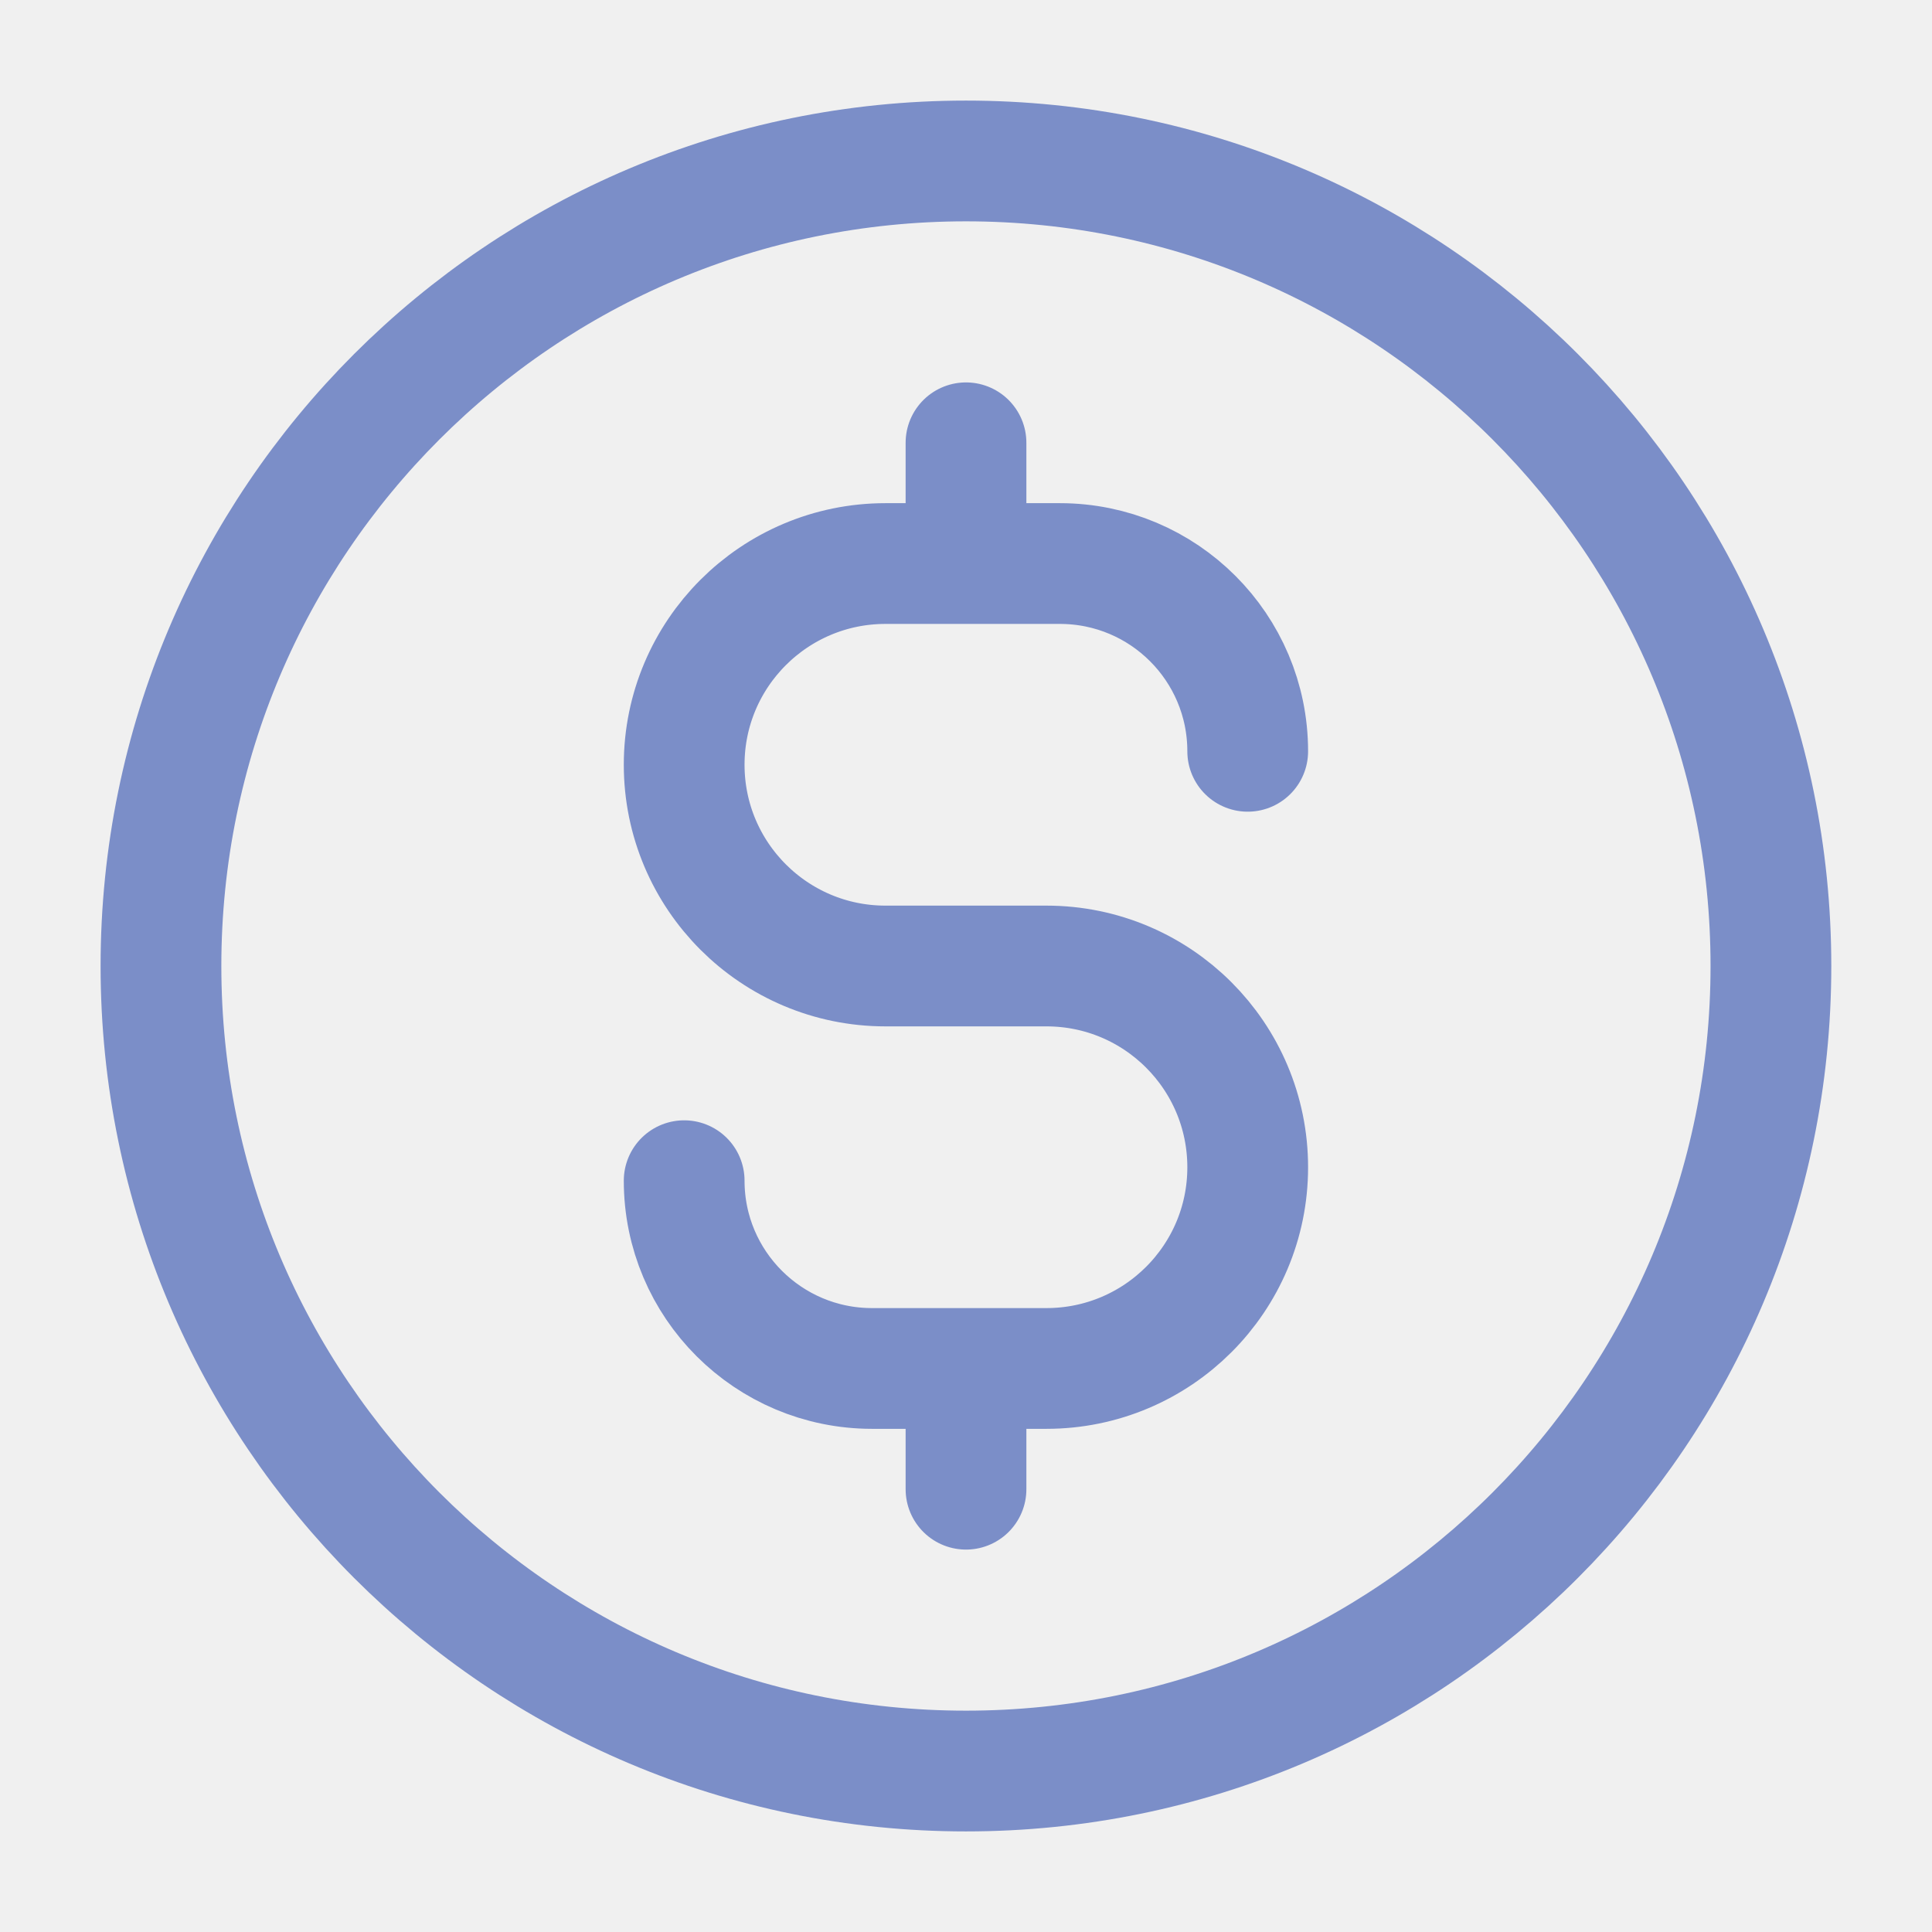
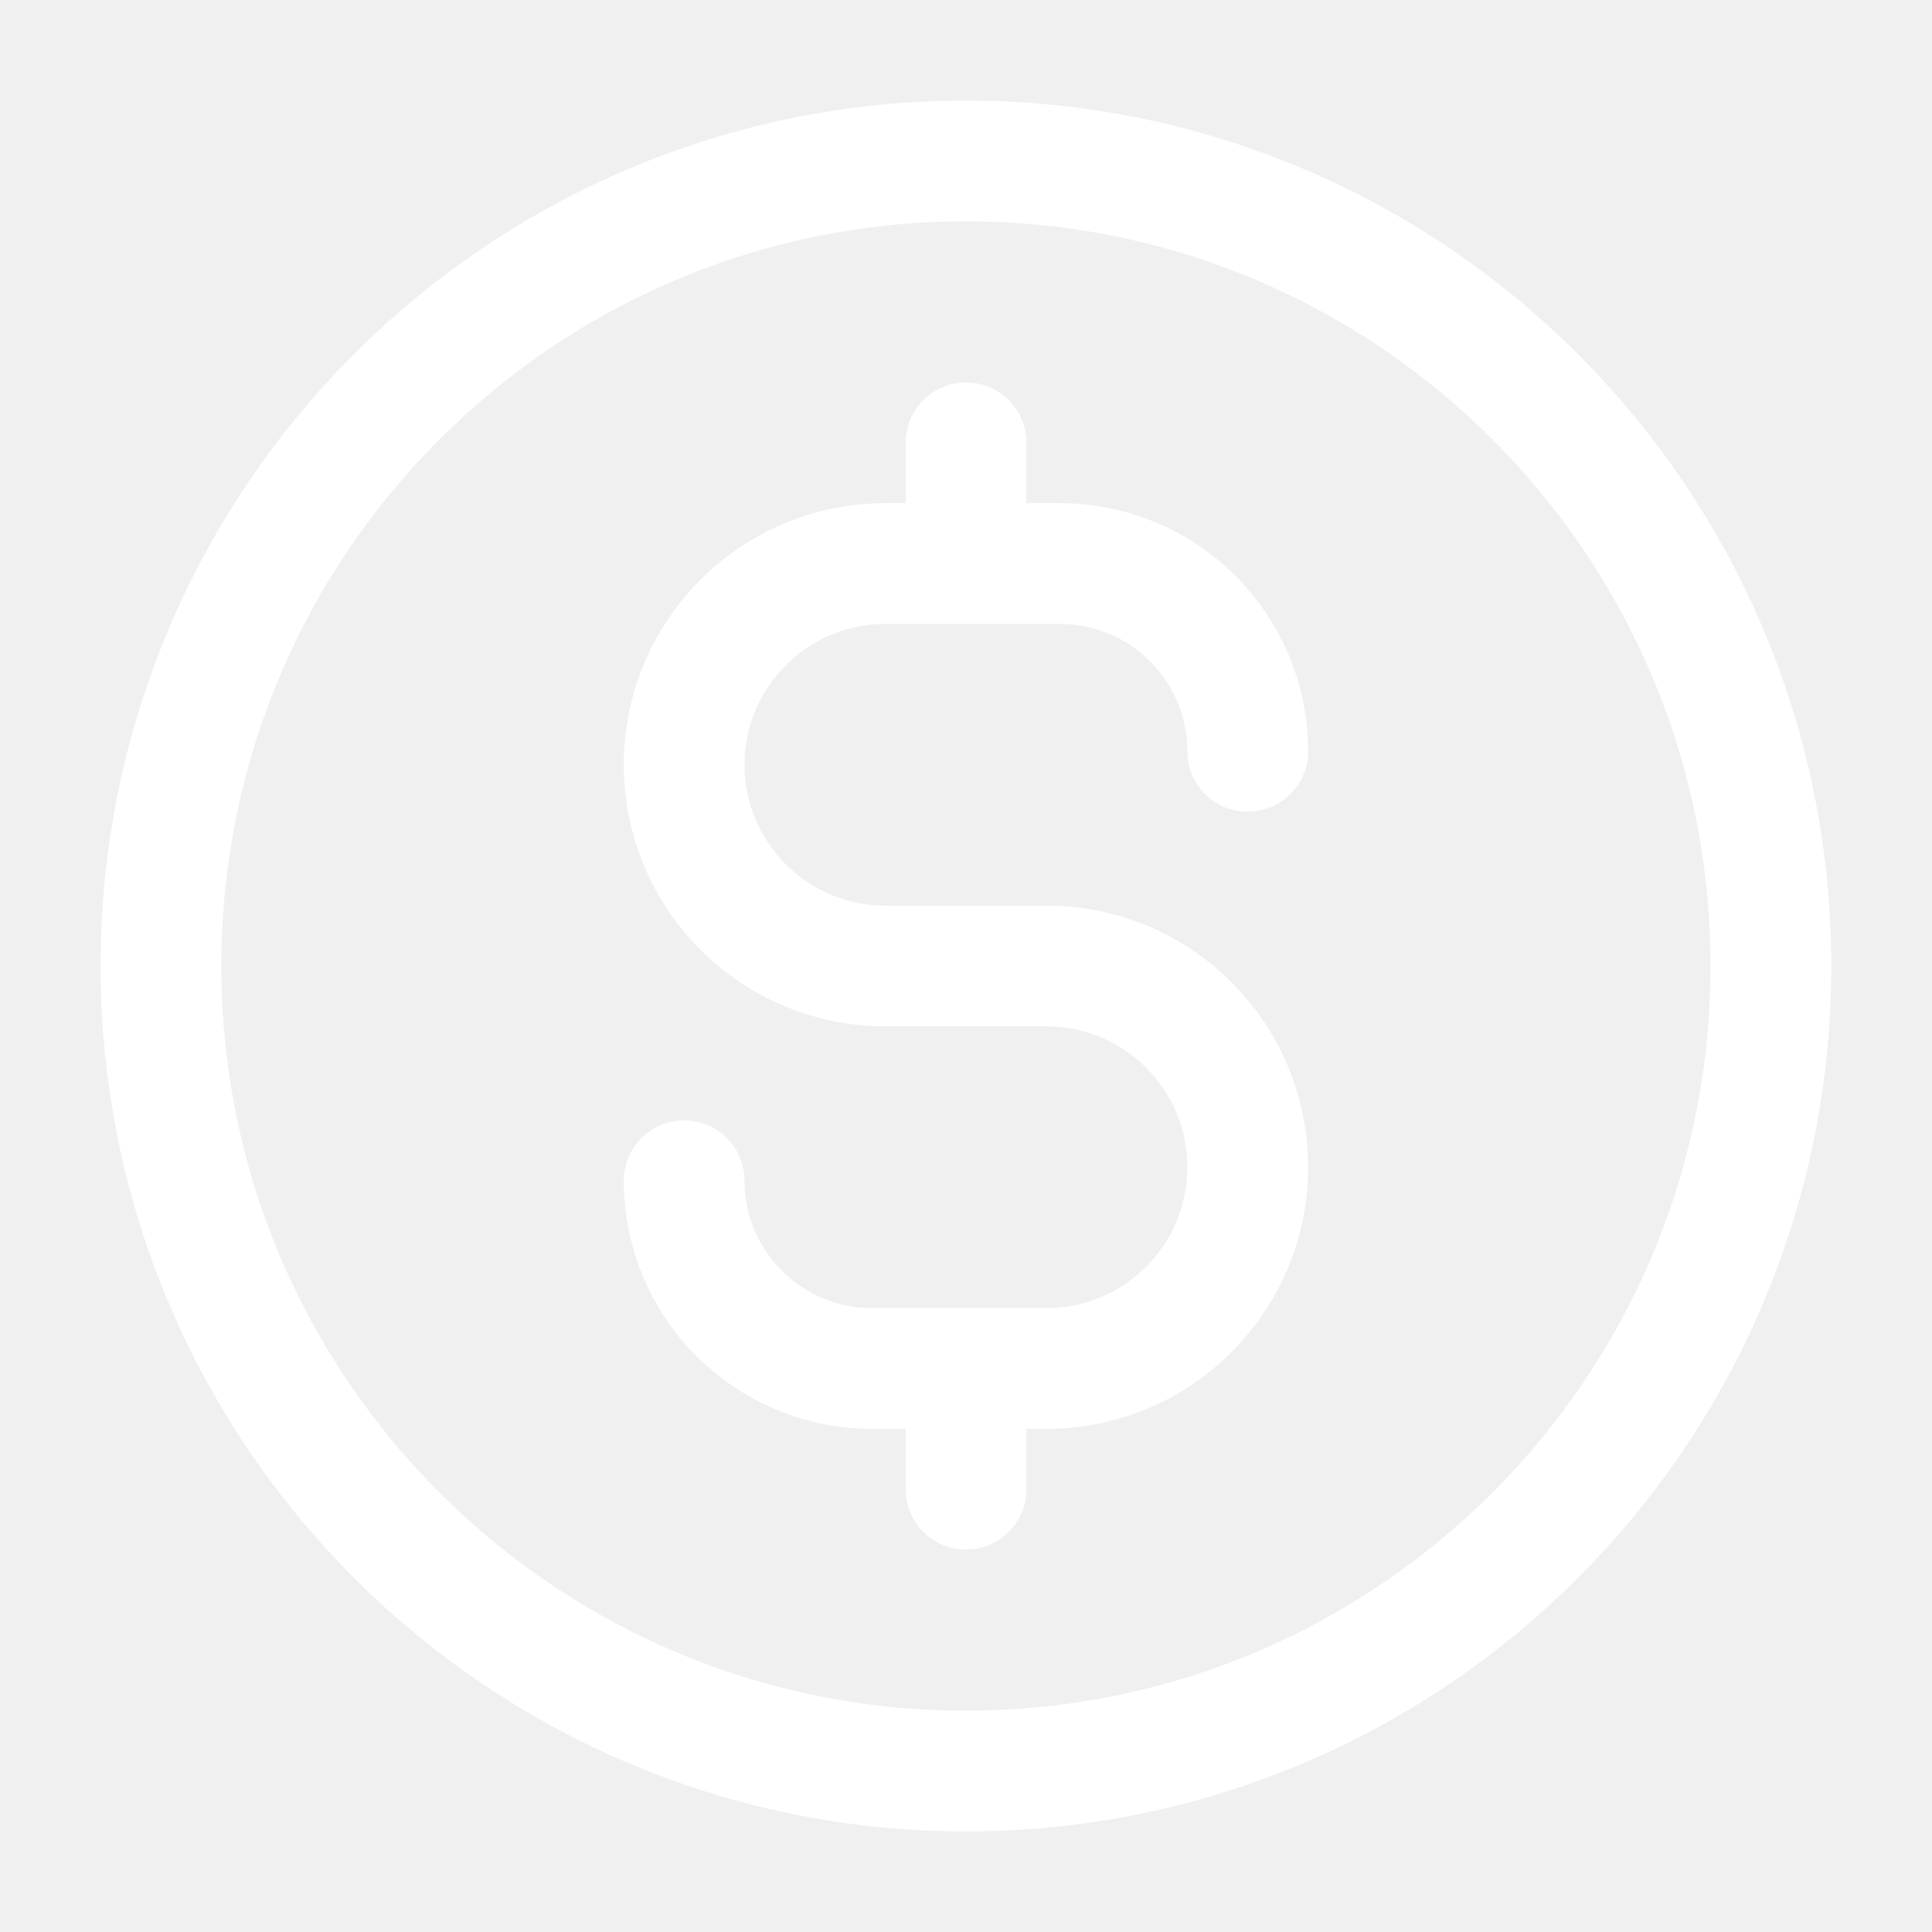
<svg xmlns="http://www.w3.org/2000/svg" width="16" height="16" viewBox="0 0 16 16" fill="none">
  <g clip-path="url(#clip0_732_5311)">
-     <path d="M5.666 9.778C5.666 10.637 6.363 11.333 7.222 11.333H8.666C9.587 11.333 10.333 10.587 10.333 9.667C10.333 8.746 9.587 8 8.666 8H7.333C6.413 8 5.666 7.254 5.666 6.333C5.666 5.413 6.413 4.667 7.333 4.667H8.777C9.637 4.667 10.333 5.363 10.333 6.222M8 3.667V4.667M8 11.333V12.333M14.666 8C14.666 11.682 11.682 14.667 8 14.667C4.318 14.667 1.333 11.682 1.333 8C1.333 4.318 4.318 1.333 8 1.333C11.682 1.333 14.666 4.318 14.666 8Z" stroke="#7B8EC8" stroke-linecap="round" stroke-linejoin="round" />
+     <path d="M5.666 9.778C5.666 10.637 6.363 11.333 7.222 11.333H8.666C9.587 11.333 10.333 10.587 10.333 9.667C10.333 8.746 9.587 8 8.666 8H7.333C6.413 8 5.666 7.254 5.666 6.333C5.666 5.413 6.413 4.667 7.333 4.667H8.777C9.637 4.667 10.333 5.363 10.333 6.222M8 3.667V4.667M8 11.333V12.333M14.666 8C14.666 11.682 11.682 14.667 8 14.667C4.318 14.667 1.333 11.682 1.333 8C1.333 4.318 4.318 1.333 8 1.333C11.682 1.333 14.666 4.318 14.666 8Z" stroke="#fff" stroke-linecap="round" stroke-linejoin="round" />
  </g>
  <defs>
    <clipPath id="clip0_732_5311">
      <rect width="16" height="16" fill="white" />
    </clipPath>
  </defs>
</svg>
